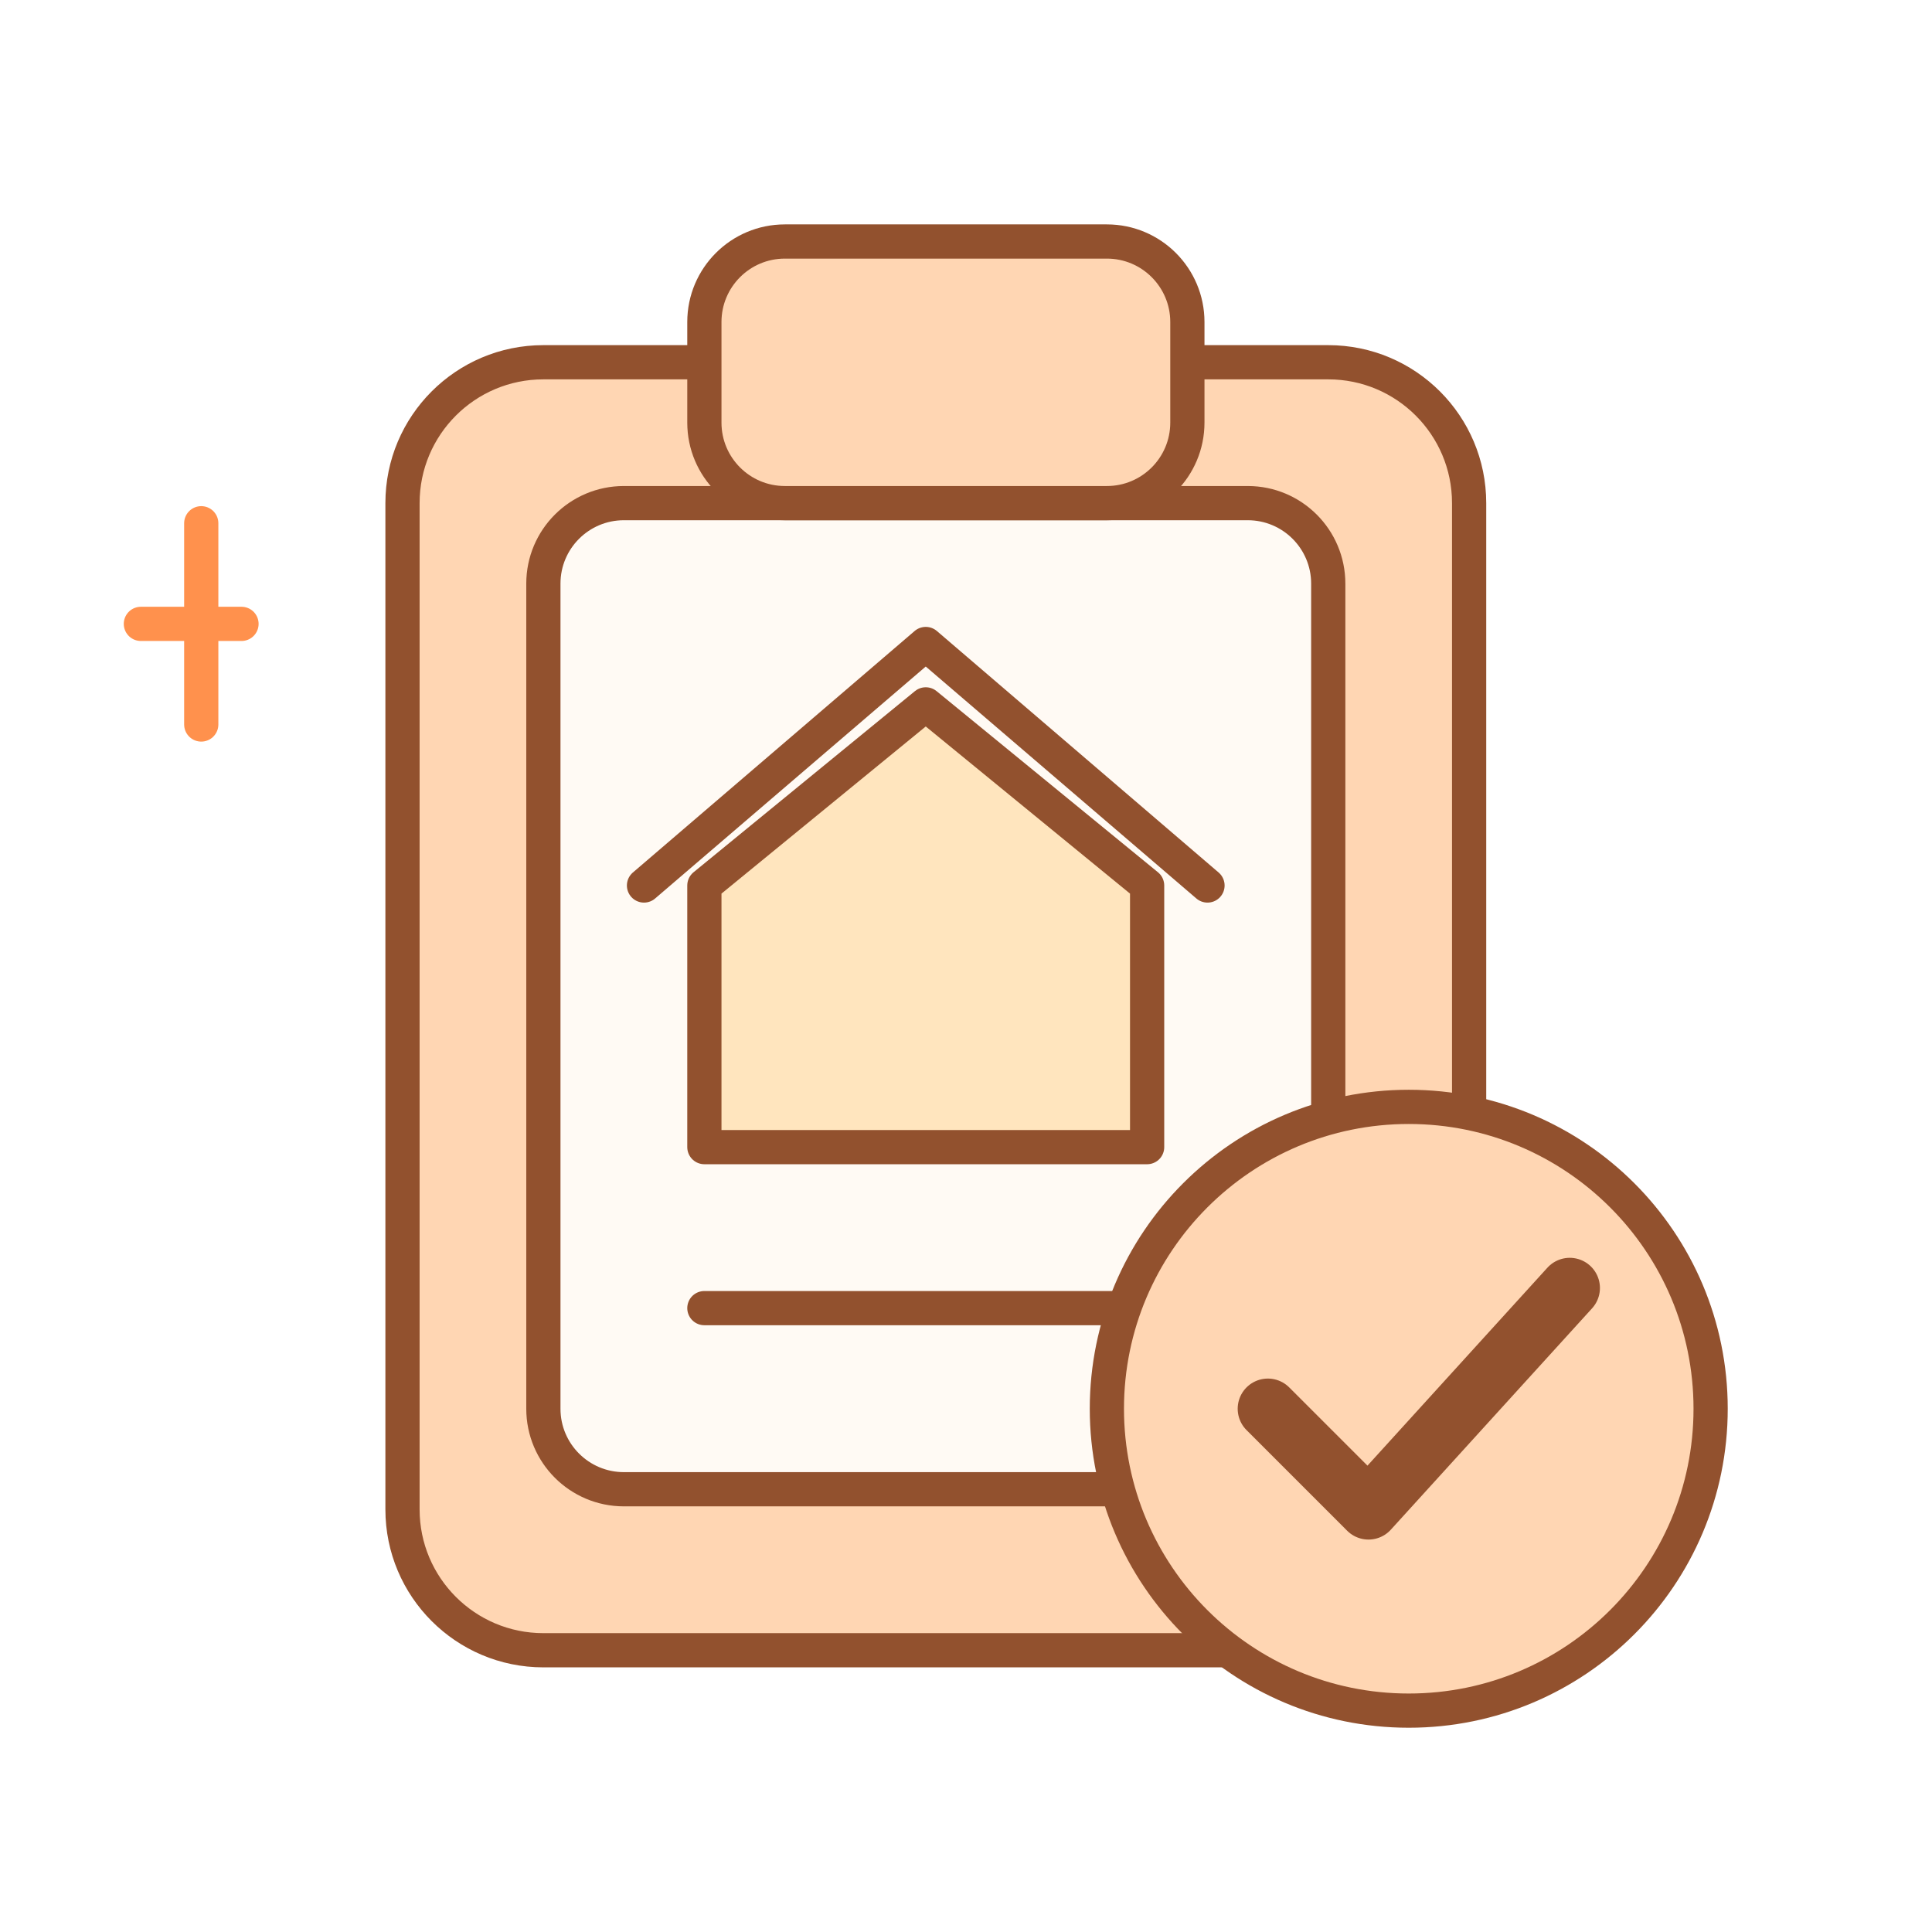
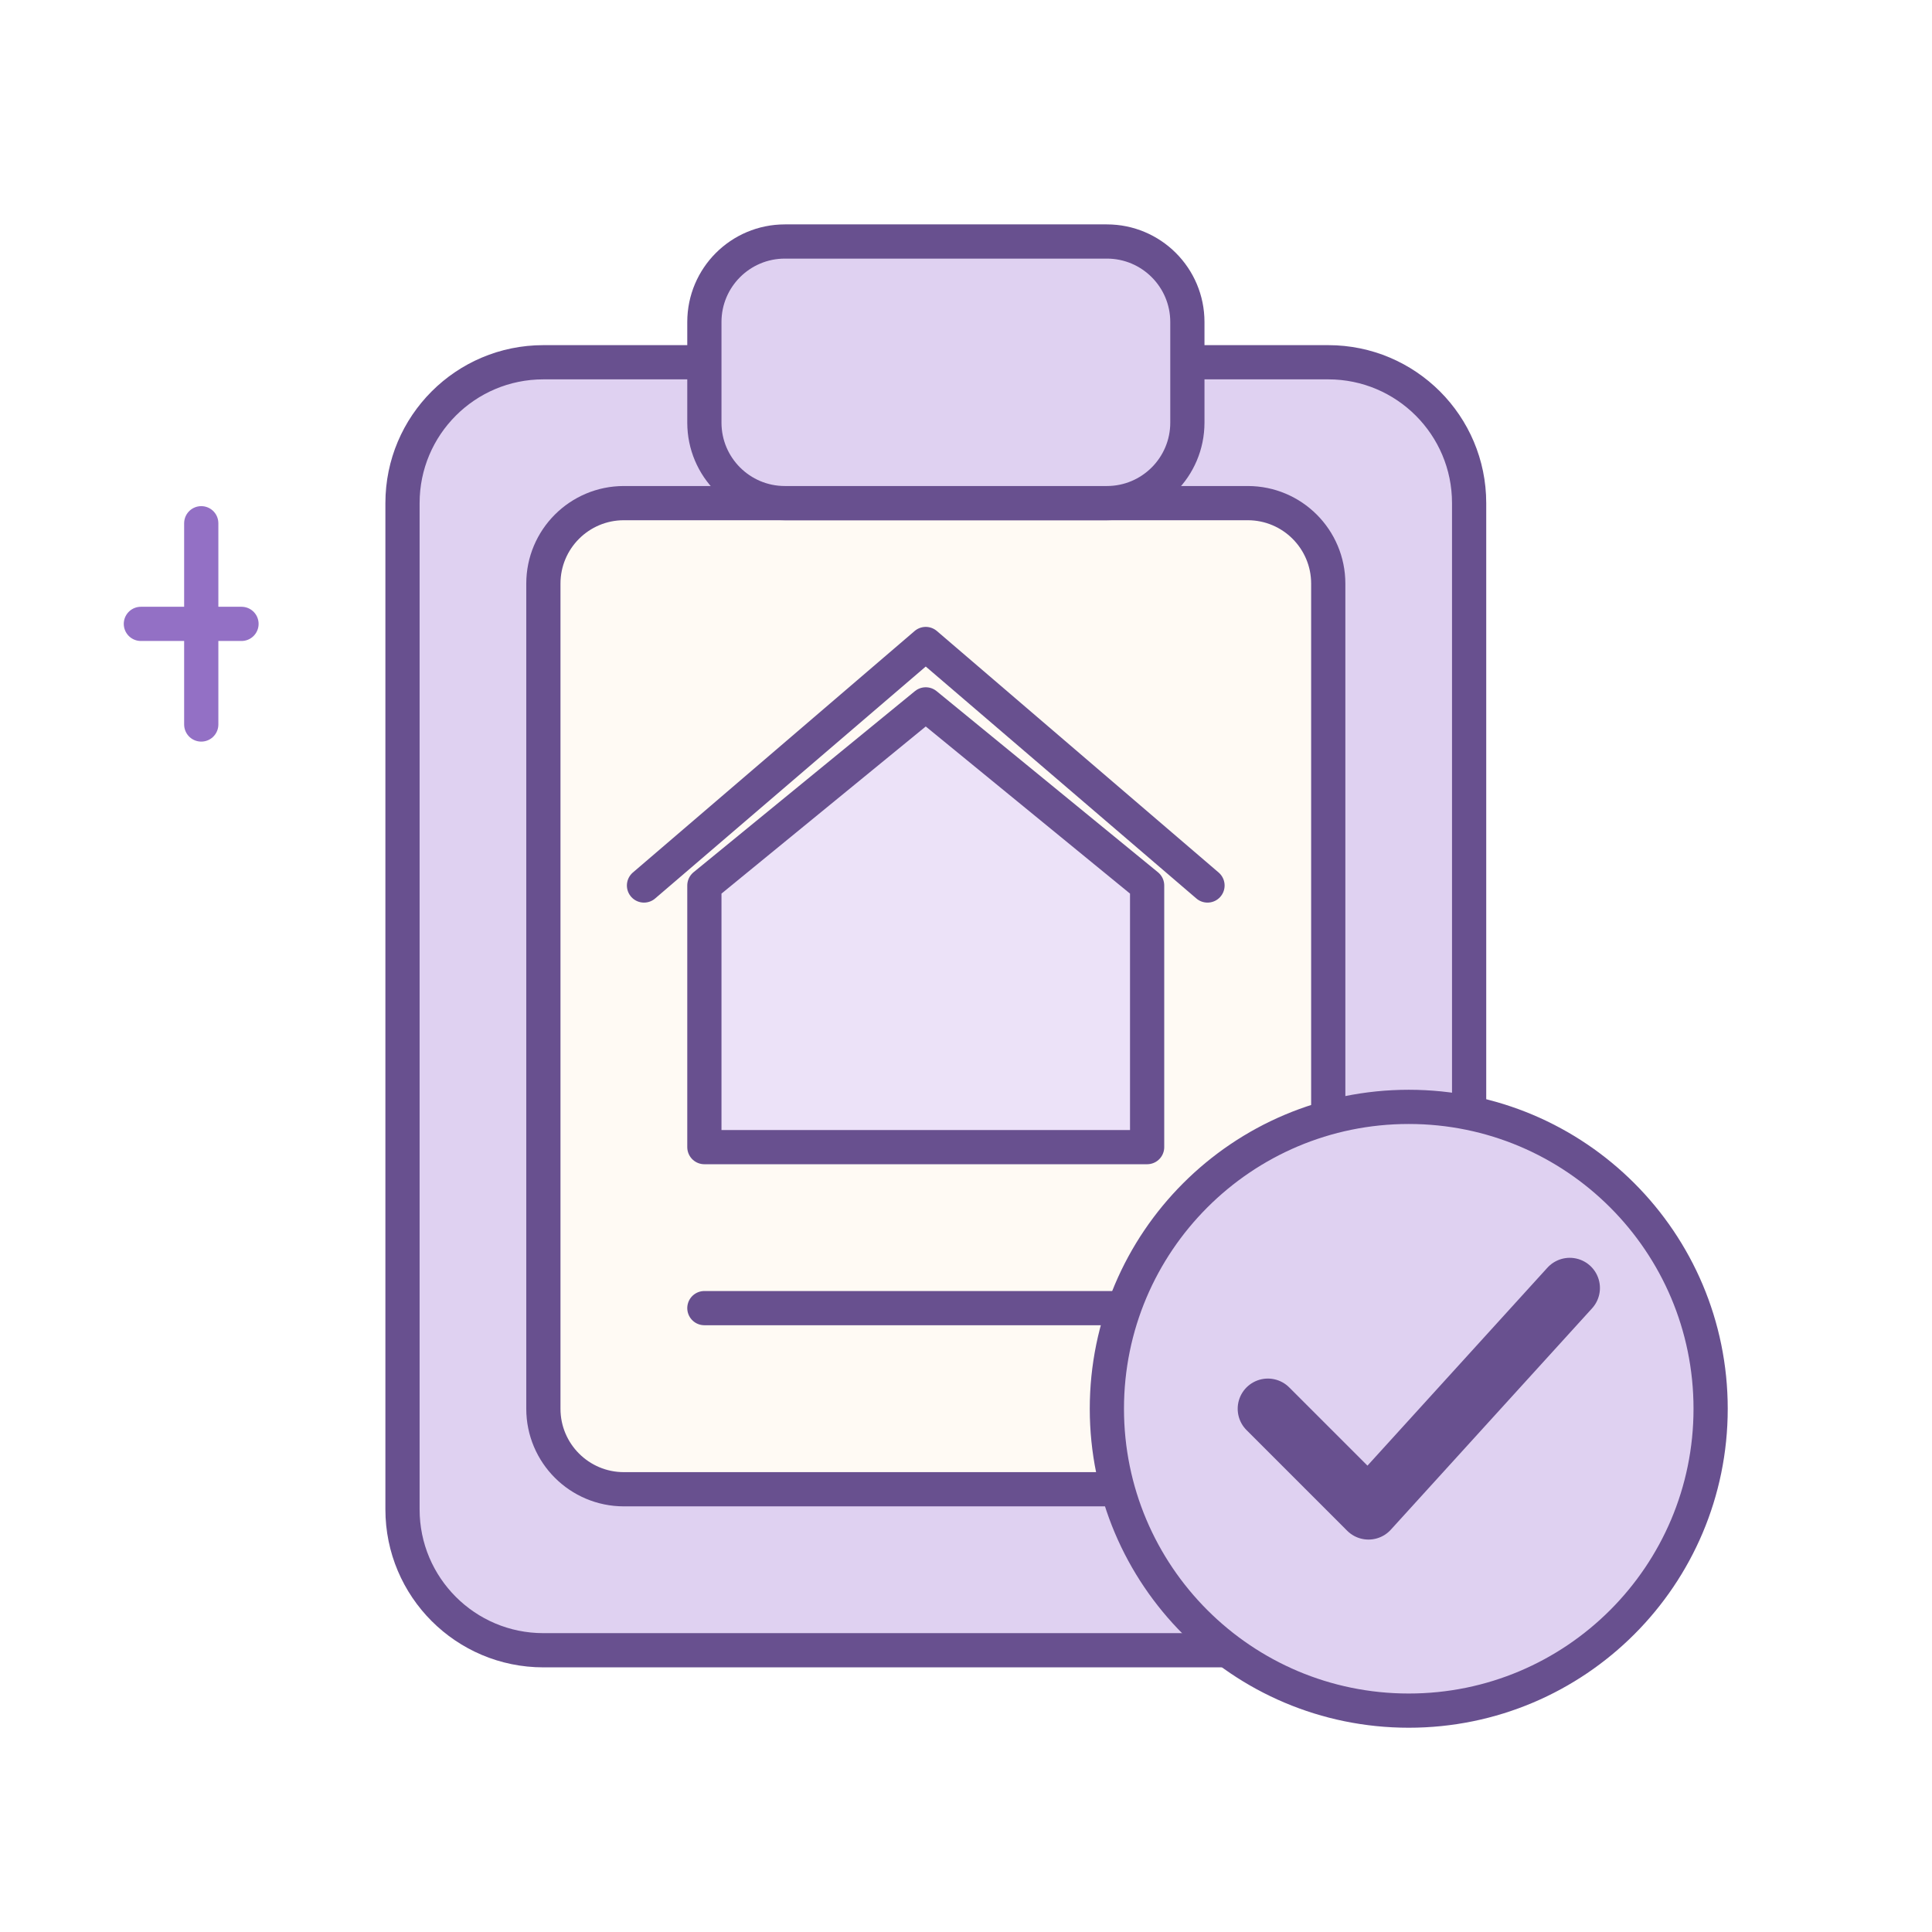
<svg xmlns="http://www.w3.org/2000/svg" width="96" height="96" viewBox="0 0 96 96">
-   <g stroke="#92512E" stroke-width="1.7" stroke-linecap="round" stroke-linejoin="round">
-     <rect x="20" y="18" width="53" height="64" rx="7" fill="#FFD6B3" />
+   <g stroke="#68508F" stroke-width="1.7" stroke-linecap="round" stroke-linejoin="round">
+     <rect x="20" y="18" width="53" height="64" rx="7" fill="#DFD1F1" />
    <rect x="27" y="25" width="39" height="49" rx="4" fill="#FFFAF4" />
-     <rect x="35" y="12" width="24" height="13" rx="4" fill="#FFD6B3" />
-     <path d="m35 44 11-9 11 9v13H35Z" fill="#FFE5BE" />
+     <rect x="35" y="12" width="24" height="13" rx="4" fill="#DFD1F1" />
+     <path d="m35 44 11-9 11 9v13H35Z" fill="#ECE2F8" />
    <path d="m32 44 14-12 14 12M35 65h22" fill="none" />
-     <circle cx="70" cy="70" r="15" fill="#FFD6B3" />
-     <path d="m63 70 5 5 10-11" fill="none" stroke="#92512E" stroke-width="3" />
-     <path d="M12 31h-5M10 26v10" stroke="#FF914D" />
+     <circle cx="70" cy="70" r="15" fill="#DFD1F1" />
+     <path d="m63 70 5 5 10-11" fill="none" stroke="#68508F" stroke-width="3" />
+     <path d="M12 31h-5M10 26v10" stroke="#9370C5" />
  </g>
</svg>
